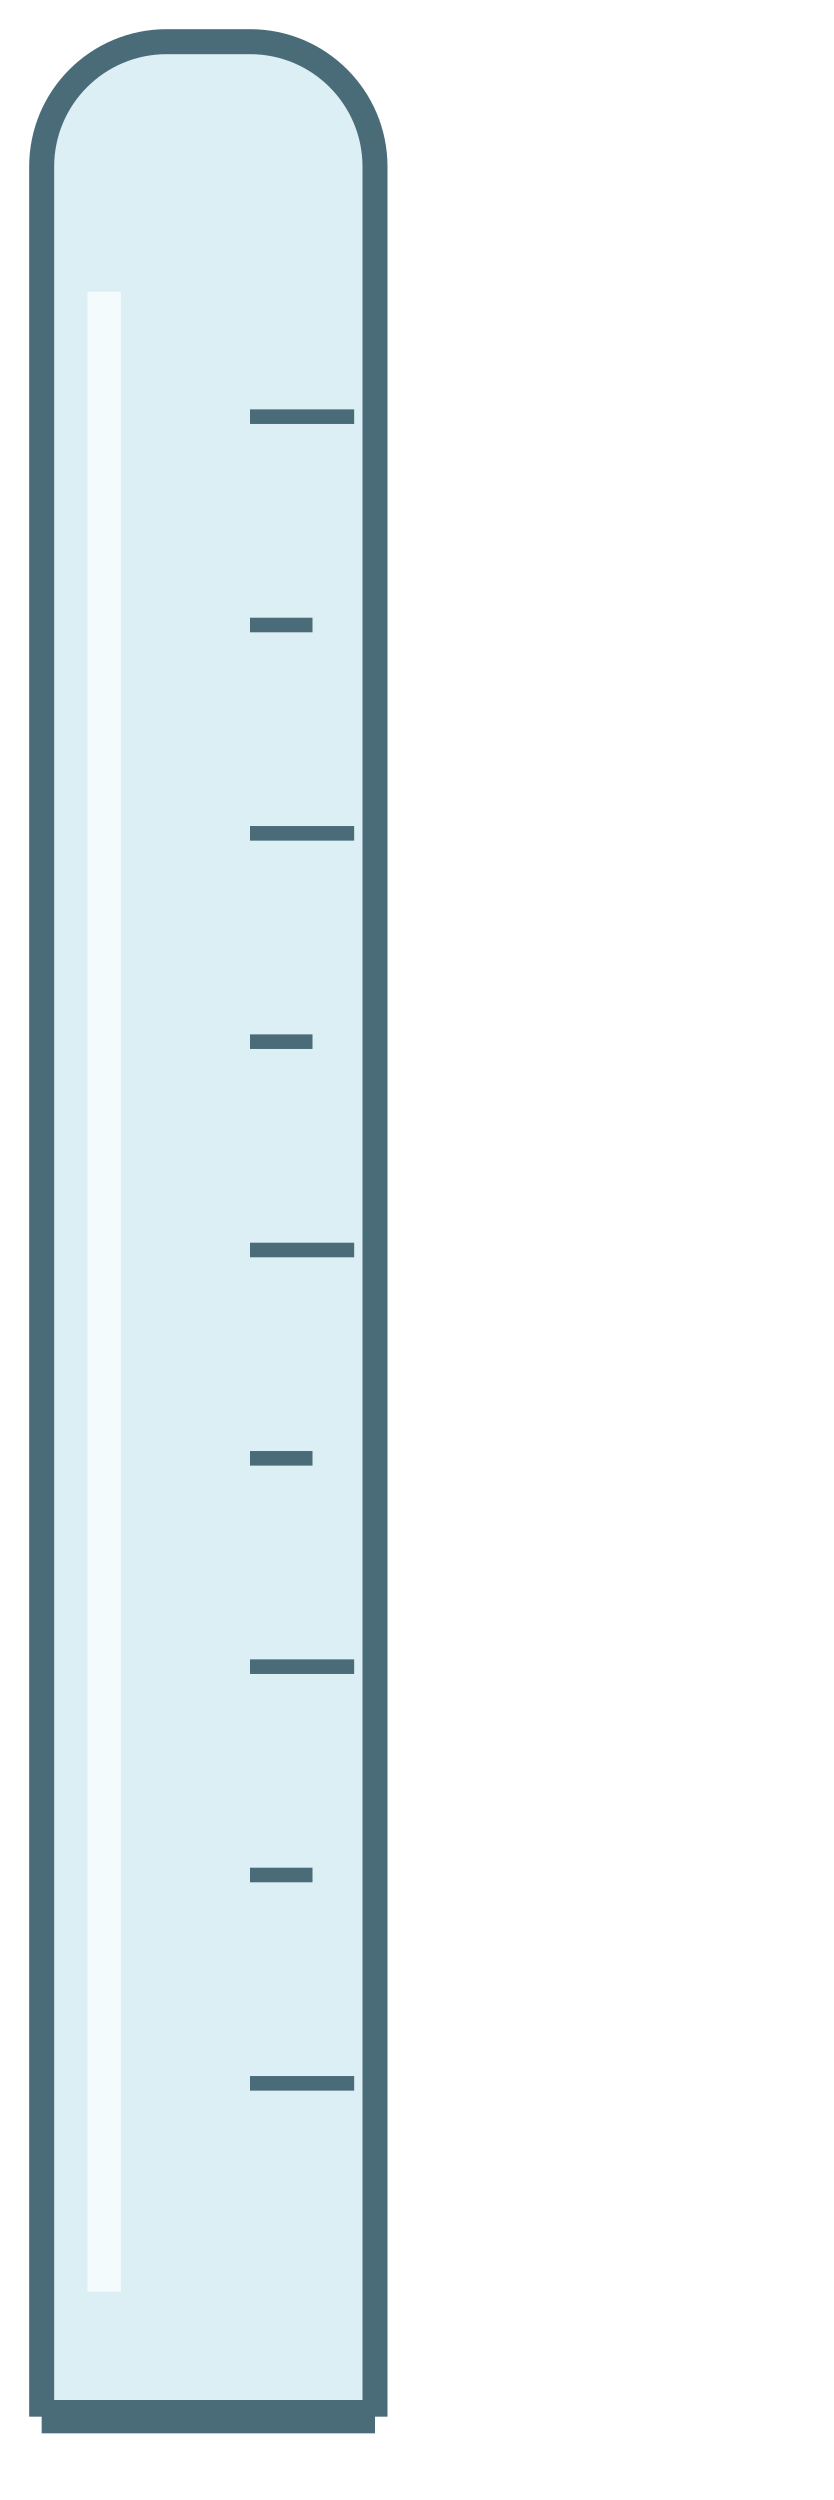
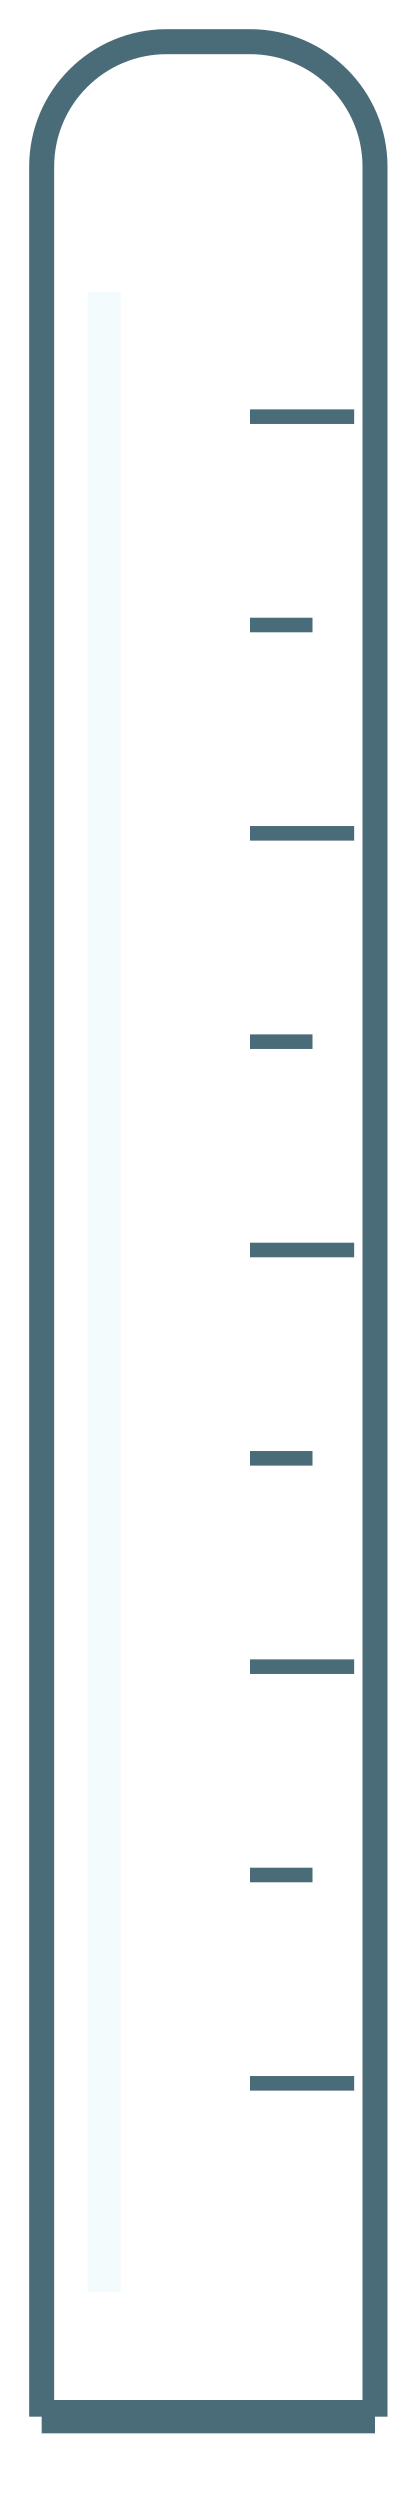
- <svg xmlns="http://www.w3.org/2000/svg" width="80" height="240" viewBox="0 0 40 120">
-   <path d="M2 116V8a6 6 0 0 1 6-6h4a6 6 0 0 1 6 6v108" fill="#dceff5" stroke="#4a6b78" stroke-width="1.2" />
+ <svg xmlns="http://www.w3.org/2000/svg" width="40" height="240" viewBox="0 0 20 120">
+   <path d="M2 116V8a6 6 0 0 1 6-6h4a6 6 0 0 1 6 6v108" fill="none" stroke="#4a6b78" stroke-width="1.2" />
  <path d="M5 14v96" stroke="#f4fbfd" stroke-width="1.6" />
  <g stroke="#4a6b78" stroke-width=".7">
    <path d="M12 20h5m-5 10h3m-3 10h5m-5 10h3m-3 10h5m-5 10h3m-3 10h5m-5 10h3m-3 10h5" />
  </g>
  <path d="M2 116h16" stroke="#4a6b78" stroke-width="1.6" />
</svg>
